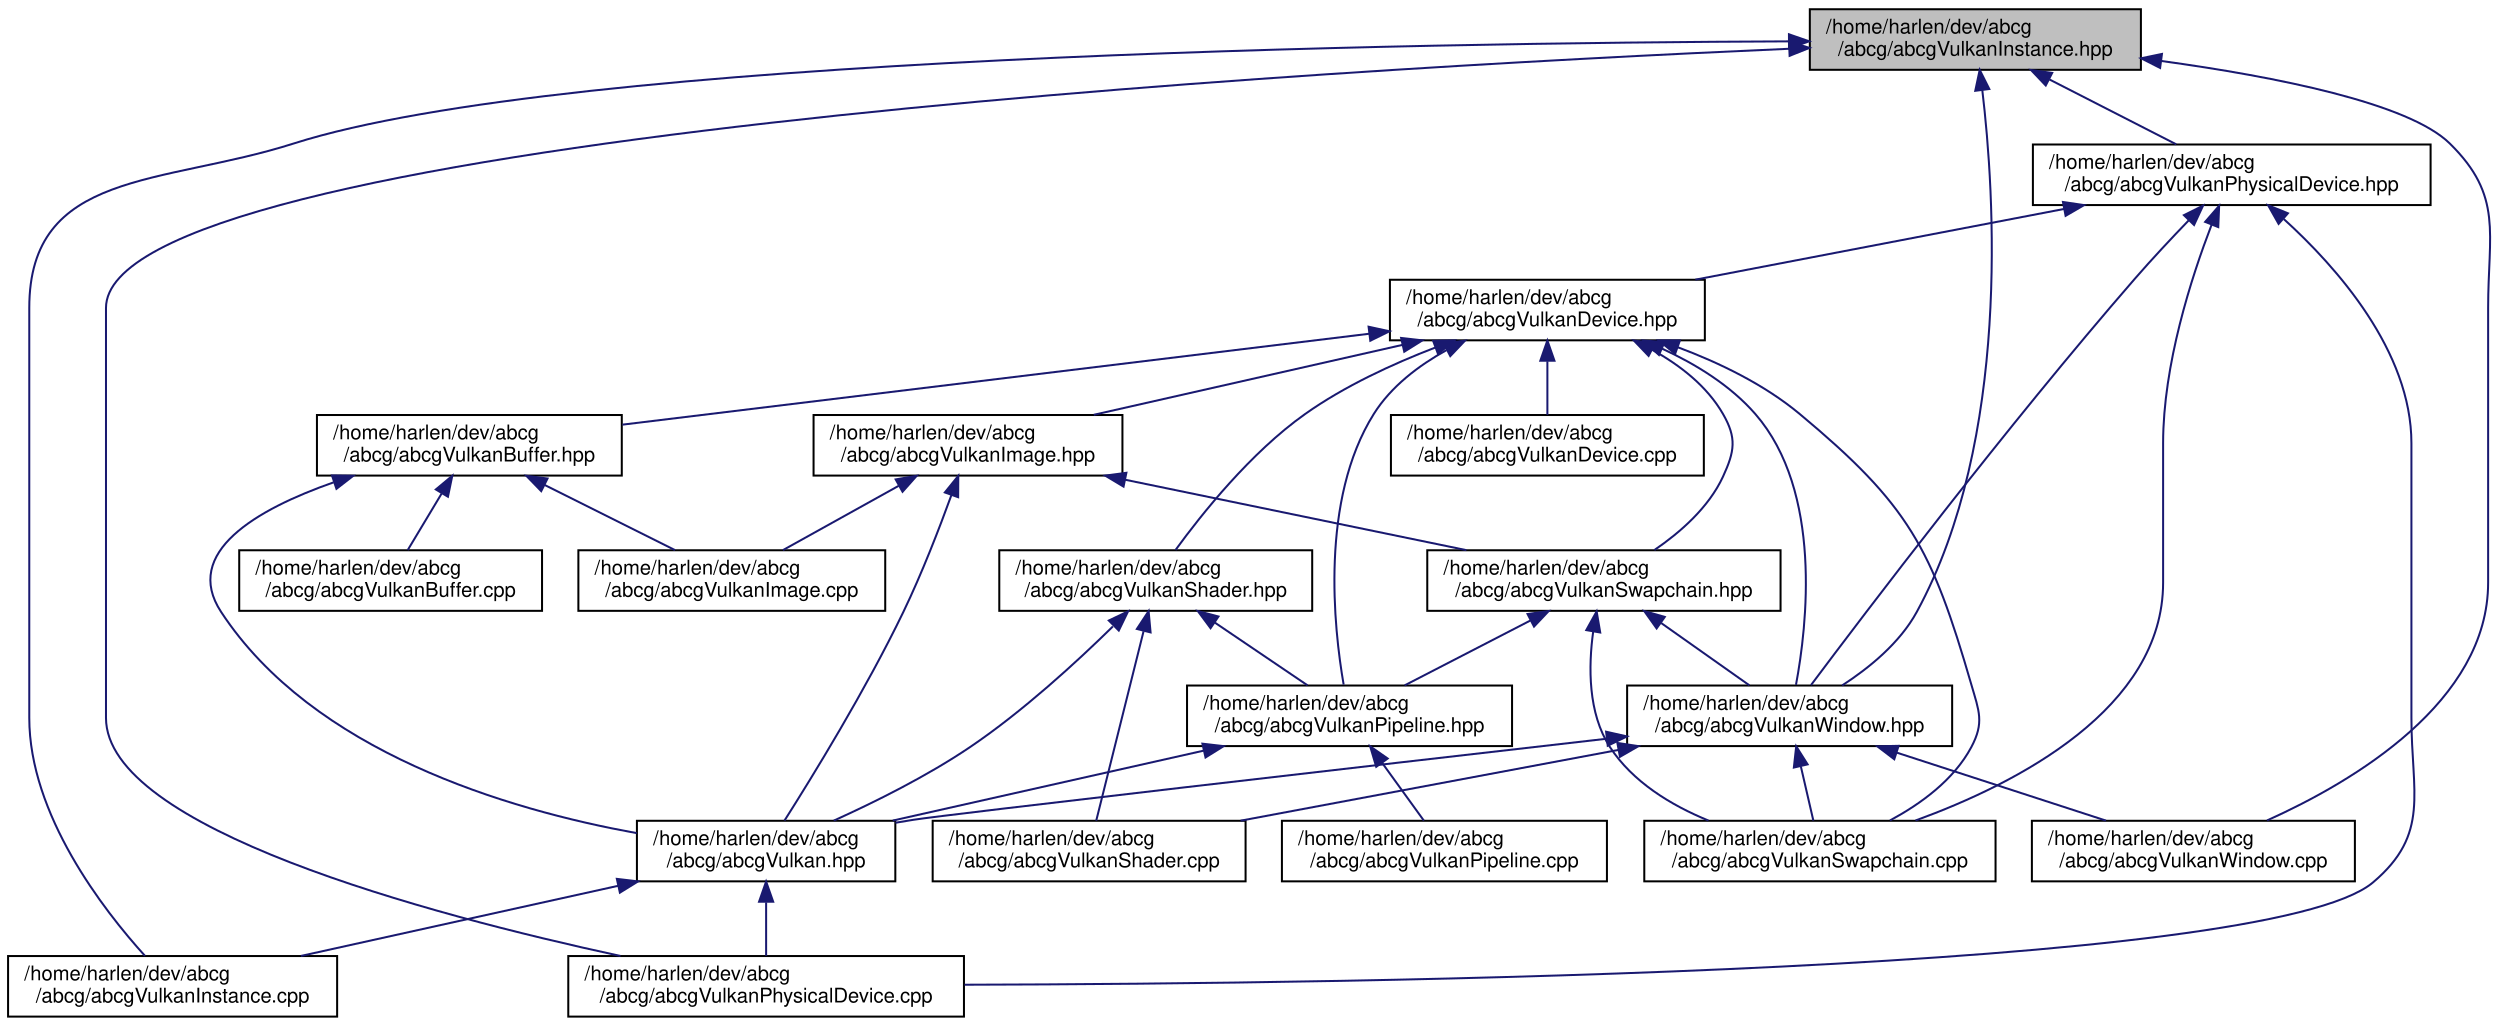
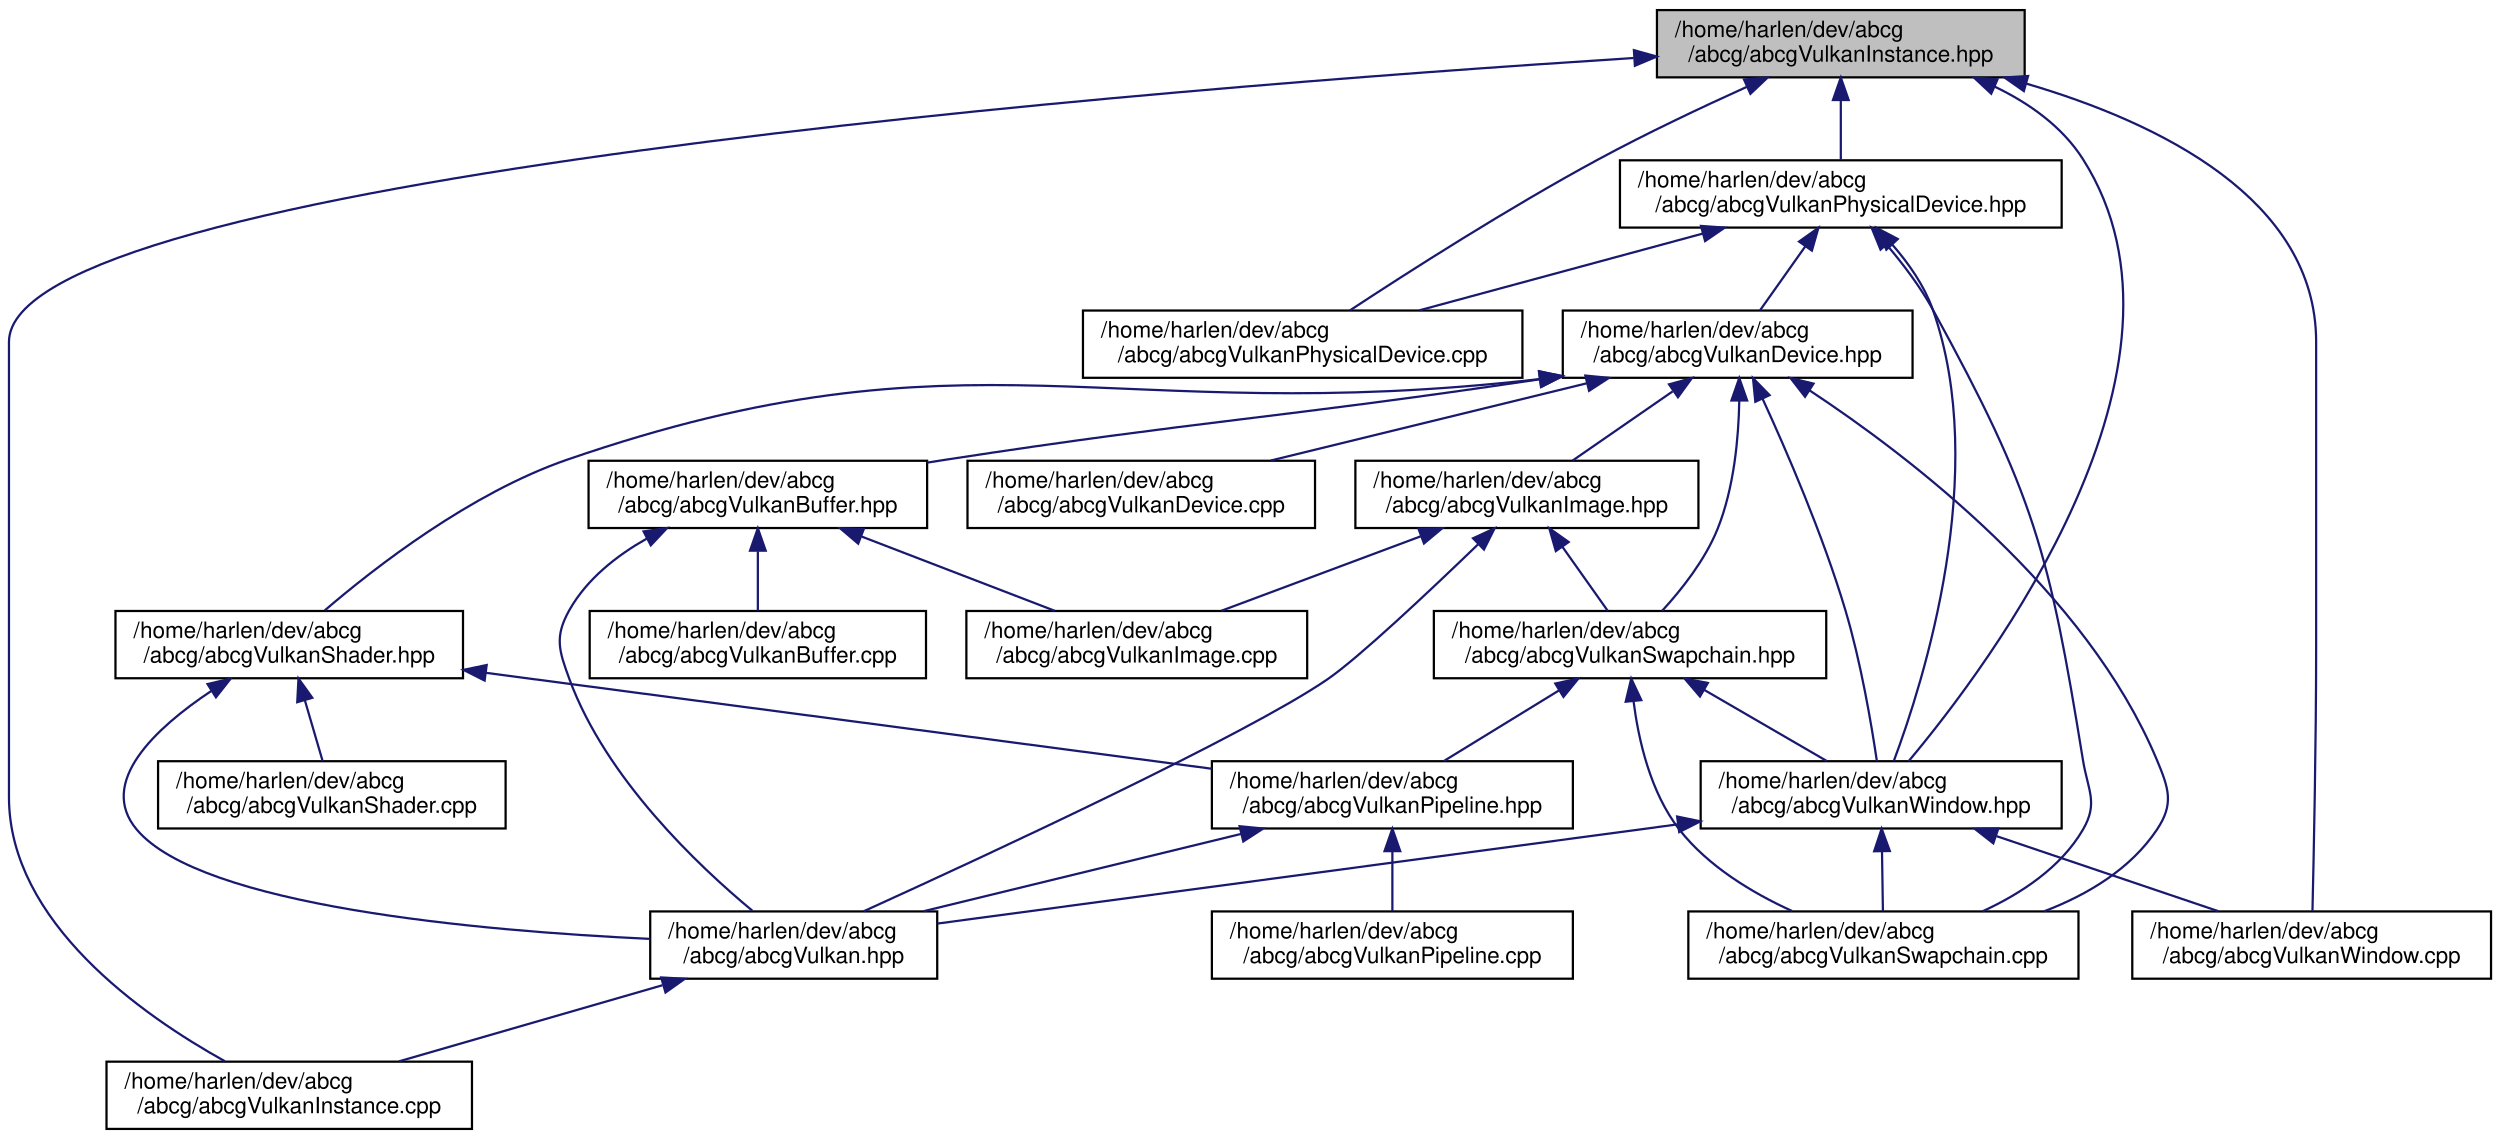
- <svg xmlns="http://www.w3.org/2000/svg" xmlns:xlink="http://www.w3.org/1999/xlink" width="1238pt" height="508pt" viewBox="0.00 0.00 1238.38 508.00">
+ <svg xmlns="http://www.w3.org/2000/svg" xmlns:xlink="http://www.w3.org/1999/xlink" width="1115pt" height="508pt" viewBox="0.00 0.00 1115.00 508.00">
  <g id="graph0" class="graph" transform="scale(1 1) rotate(0) translate(4 504)">
    <g id="node1" class="node">
      <g id="a_node1">
        <a xlink:title="Header file of abcg::VulkanInstance.">
-           <polygon fill="#bfbfbf" stroke="black" points="892.5,-469.5 892.5,-499.5 1056.5,-499.5 1056.5,-469.5 892.5,-469.5" />
-           <text text-anchor="start" x="900.5" y="-487.5" font-family="Helvetica,sans-Serif" font-size="10.00">/home/harlen/dev/abcg</text>
-           <text text-anchor="middle" x="974.5" y="-476.5" font-family="Helvetica,sans-Serif" font-size="10.00">/abcg/abcgVulkanInstance.hpp</text>
+           <polygon fill="#bfbfbf" stroke="black" points="735,-469.5 735,-499.5 899,-499.5 899,-469.5 735,-469.5" />
+           <text text-anchor="start" x="743" y="-487.5" font-family="Helvetica,sans-Serif" font-size="10.00">/home/harlen/dev/abcg</text>
+           <text text-anchor="middle" x="817" y="-476.5" font-family="Helvetica,sans-Serif" font-size="10.00">/abcg/abcgVulkanInstance.hpp</text>
        </a>
      </g>
    </g>
    <g id="node2" class="node">
      <g id="a_node2">
        <a xlink:href="abcgVulkanInstance_8cpp.html" target="_top" xlink:title="Definition of abcg::VulkanInstance.">
-           <polygon fill="none" stroke="black" points="0,-0.5 0,-30.5 163,-30.5 163,-0.5 0,-0.5" />
-           <text text-anchor="start" x="8" y="-18.5" font-family="Helvetica,sans-Serif" font-size="10.00">/home/harlen/dev/abcg</text>
-           <text text-anchor="middle" x="81.5" y="-7.5" font-family="Helvetica,sans-Serif" font-size="10.00">/abcg/abcgVulkanInstance.cpp</text>
+           <polygon fill="none" stroke="black" points="43.5,-0.5 43.5,-30.5 206.5,-30.5 206.5,-0.5 43.5,-0.5" />
+           <text text-anchor="start" x="51.5" y="-18.5" font-family="Helvetica,sans-Serif" font-size="10.00">/home/harlen/dev/abcg</text>
+           <text text-anchor="middle" x="125" y="-7.5" font-family="Helvetica,sans-Serif" font-size="10.00">/abcg/abcgVulkanInstance.cpp</text>
        </a>
      </g>
    </g>
    <g id="edge1" class="edge">
-       <path fill="none" stroke="midnightblue" d="M882.08,-483.59C694.85,-482.84 277.05,-476.2 141.5,-433 76.17,-412.18 10.5,-420.07 10.5,-351.5 10.5,-351.5 10.5,-351.5 10.5,-148.5 10.5,-100.62 47.18,-53.38 67.81,-30.59" />
-       <polygon fill="midnightblue" stroke="midnightblue" points="882.16,-487.09 892.17,-483.62 882.19,-480.09 882.16,-487.09" />
+       <path fill="none" stroke="midnightblue" d="M724.66,-478.13C510.87,-464.47 0,-424.21 0,-351.5 0,-351.5 0,-351.5 0,-148.5 0,-92.79 59.42,-51.16 96.32,-30.67" />
+       <polygon fill="midnightblue" stroke="midnightblue" points="724.72,-481.64 734.92,-478.78 725.16,-474.66 724.72,-481.64" />
    </g>
    <g id="node3" class="node">
      <g id="a_node3">
        <a xlink:href="abcgVulkanPhysicalDevice_8cpp.html" target="_top" xlink:title="Definition of abcg::VulkanPhysicalDevice.">
-           <polygon fill="none" stroke="black" points="277.5,-0.5 277.5,-30.5 473.5,-30.5 473.5,-0.5 277.5,-0.5" />
-           <text text-anchor="start" x="285.5" y="-18.5" font-family="Helvetica,sans-Serif" font-size="10.00">/home/harlen/dev/abcg</text>
-           <text text-anchor="middle" x="375.5" y="-7.5" font-family="Helvetica,sans-Serif" font-size="10.00">/abcg/abcgVulkanPhysicalDevice.cpp</text>
+           <polygon fill="none" stroke="black" points="479,-335.5 479,-365.5 675,-365.5 675,-335.5 479,-335.5" />
+           <text text-anchor="start" x="487" y="-353.5" font-family="Helvetica,sans-Serif" font-size="10.00">/home/harlen/dev/abcg</text>
+           <text text-anchor="middle" x="577" y="-342.5" font-family="Helvetica,sans-Serif" font-size="10.00">/abcg/abcgVulkanPhysicalDevice.cpp</text>
        </a>
      </g>
    </g>
    <g id="edge2" class="edge">
-       <path fill="none" stroke="midnightblue" d="M882.12,-479.92C647.75,-469.62 48.5,-435.11 48.5,-351.5 48.5,-351.5 48.5,-351.5 48.5,-148.5 48.5,-93.94 207.04,-51.36 303.33,-30.53" />
-       <polygon fill="midnightblue" stroke="midnightblue" points="882.18,-483.43 892.32,-480.37 882.49,-476.43 882.18,-483.43" />
+       <path fill="none" stroke="midnightblue" d="M775.11,-465.28C754.87,-456.13 730.38,-444.55 709,-433 668.72,-411.24 623.72,-382.44 598.04,-365.55" />
+       <polygon fill="midnightblue" stroke="midnightblue" points="773.83,-468.54 784.38,-469.43 776.69,-462.15 773.83,-468.54" />
    </g>
    <g id="node4" class="node">
      <g id="a_node4">
        <a xlink:href="abcgVulkanPhysicalDevice_8hpp.html" target="_top" xlink:title="Header file of abcg::VulkanPhysicalDevice.">
-           <polygon fill="none" stroke="black" points="1003,-402.5 1003,-432.5 1200,-432.5 1200,-402.5 1003,-402.5" />
-           <text text-anchor="start" x="1011" y="-420.5" font-family="Helvetica,sans-Serif" font-size="10.00">/home/harlen/dev/abcg</text>
-           <text text-anchor="middle" x="1101.5" y="-409.5" font-family="Helvetica,sans-Serif" font-size="10.00">/abcg/abcgVulkanPhysicalDevice.hpp</text>
+           <polygon fill="none" stroke="black" points="718.5,-402.5 718.5,-432.5 915.5,-432.5 915.5,-402.5 718.5,-402.5" />
+           <text text-anchor="start" x="726.5" y="-420.5" font-family="Helvetica,sans-Serif" font-size="10.00">/home/harlen/dev/abcg</text>
+           <text text-anchor="middle" x="817" y="-409.5" font-family="Helvetica,sans-Serif" font-size="10.00">/abcg/abcgVulkanPhysicalDevice.hpp</text>
        </a>
      </g>
    </g>
    <g id="edge3" class="edge">
-       <path fill="none" stroke="midnightblue" d="M1011.2,-464.71C1031.23,-454.46 1055.62,-441.98 1074,-432.58" />
-       <polygon fill="midnightblue" stroke="midnightblue" points="1009.36,-461.72 1002.06,-469.4 1012.55,-467.96 1009.36,-461.72" />
+       <path fill="none" stroke="midnightblue" d="M817,-459.11C817,-450.15 817,-440.32 817,-432.58" />
+       <polygon fill="midnightblue" stroke="midnightblue" points="813.5,-459.4 817,-469.4 820.5,-459.4 813.5,-459.4" />
    </g>
    <g id="node16" class="node">
      <g id="a_node16">
        <a xlink:href="abcgVulkanWindow_8hpp.html" target="_top" xlink:title="Header file of abcg::VulkanWindow.">
-           <polygon fill="none" stroke="black" points="802,-134.5 802,-164.5 963,-164.5 963,-134.5 802,-134.5" />
-           <text text-anchor="start" x="810" y="-152.5" font-family="Helvetica,sans-Serif" font-size="10.00">/home/harlen/dev/abcg</text>
-           <text text-anchor="middle" x="882.5" y="-141.5" font-family="Helvetica,sans-Serif" font-size="10.00">/abcg/abcgVulkanWindow.hpp</text>
-         </a>
-       </g>
-     </g>
-     <g id="edge37" class="edge">
-       <path fill="none" stroke="midnightblue" d="M977.94,-459.39C984.04,-408.23 992.07,-286.52 945.5,-201 937.12,-185.61 921.9,-173.21 908.52,-164.55" />
-       <polygon fill="midnightblue" stroke="midnightblue" points="974.45,-459.1 976.65,-469.47 981.4,-459.99 974.45,-459.1" />
-     </g>
-     <g id="node18" class="node">
-       <g id="a_node18">
+           <polygon fill="none" stroke="black" points="754.5,-134.5 754.5,-164.5 915.5,-164.5 915.5,-134.5 754.5,-134.5" />
+           <text text-anchor="start" x="762.5" y="-152.5" font-family="Helvetica,sans-Serif" font-size="10.00">/home/harlen/dev/abcg</text>
+           <text text-anchor="middle" x="835" y="-141.5" font-family="Helvetica,sans-Serif" font-size="10.00">/abcg/abcgVulkanWindow.hpp</text>
+         </a>
+       </g>
+     </g>
+     <g id="edge34" class="edge">
+       <path fill="none" stroke="midnightblue" d="M885.57,-465.39C901.12,-457.94 915.76,-447.52 925,-433 983.58,-340.93 883.42,-207.62 847.25,-164.51" />
+       <polygon fill="midnightblue" stroke="midnightblue" points="884.09,-462.21 876.34,-469.44 886.9,-468.62 884.09,-462.21" />
+     </g>
+     <g id="node17" class="node">
+       <g id="a_node17">
        <a xlink:href="abcgVulkanWindow_8cpp.html" target="_top" xlink:title="Definition of abcg::VulkanWindow members.">
-           <polygon fill="none" stroke="black" points="1002.5,-67.5 1002.5,-97.5 1162.5,-97.5 1162.5,-67.5 1002.5,-67.5" />
-           <text text-anchor="start" x="1010.5" y="-85.5" font-family="Helvetica,sans-Serif" font-size="10.00">/home/harlen/dev/abcg</text>
-           <text text-anchor="middle" x="1082.5" y="-74.5" font-family="Helvetica,sans-Serif" font-size="10.00">/abcg/abcgVulkanWindow.cpp</text>
-         </a>
-       </g>
-     </g>
-     <g id="edge36" class="edge">
-       <path fill="none" stroke="midnightblue" d="M1066.68,-473.86C1123.45,-466.05 1189.14,-453.01 1209.5,-433 1236.03,-406.93 1228.5,-388.69 1228.5,-351.5 1228.5,-351.5 1228.5,-351.5 1228.5,-215.5 1228.5,-156.56 1162.21,-117.11 1118.97,-97.66" />
-       <polygon fill="midnightblue" stroke="midnightblue" points="1066.01,-470.42 1056.56,-475.21 1066.93,-477.36 1066.01,-470.42" />
+           <polygon fill="none" stroke="black" points="947,-67.5 947,-97.5 1107,-97.5 1107,-67.5 947,-67.5" />
+           <text text-anchor="start" x="955" y="-85.5" font-family="Helvetica,sans-Serif" font-size="10.00">/home/harlen/dev/abcg</text>
+           <text text-anchor="middle" x="1027" y="-74.5" font-family="Helvetica,sans-Serif" font-size="10.00">/abcg/abcgVulkanWindow.cpp</text>
+         </a>
+       </g>
    </g>
    <g id="edge33" class="edge">
-       <path fill="none" stroke="midnightblue" d="M1127.27,-395.58C1153.56,-371.73 1190.5,-330.09 1190.5,-284.5 1190.5,-284.5 1190.5,-284.5 1190.5,-148.5 1190.5,-111.31 1199.89,-91.03 1171.5,-67 1119.39,-22.88 675.01,-16.77 473.79,-16.29" />
-       <polygon fill="midnightblue" stroke="midnightblue" points="1124.71,-393.17 1119.51,-402.4 1129.33,-398.43 1124.71,-393.17" />
+       <path fill="none" stroke="midnightblue" d="M899.78,-466.69C959.26,-449.22 1029,-415.16 1029,-351.5 1029,-351.5 1029,-351.5 1029,-215.5 1029,-172.64 1027.93,-121.96 1027.36,-97.76" />
+       <polygon fill="midnightblue" stroke="midnightblue" points="898.64,-463.38 889.96,-469.45 900.53,-470.11 898.64,-463.38" />
+     </g>
+     <g id="edge30" class="edge">
+       <path fill="none" stroke="midnightblue" d="M755.52,-399.85C716.39,-389.25 666.27,-375.68 629.1,-365.61" />
+       <polygon fill="midnightblue" stroke="midnightblue" points="754.65,-403.24 765.22,-402.48 756.48,-396.48 754.65,-403.24" />
    </g>
    <g id="node5" class="node">
      <g id="a_node5">
        <a xlink:href="abcgVulkanDevice_8hpp.html" target="_top" xlink:title="Header file of abcg::VulkanDevice.">
-           <polygon fill="none" stroke="black" points="684.5,-335.5 684.5,-365.5 840.5,-365.5 840.5,-335.5 684.5,-335.5" />
-           <text text-anchor="start" x="692.5" y="-353.5" font-family="Helvetica,sans-Serif" font-size="10.00">/home/harlen/dev/abcg</text>
-           <text text-anchor="middle" x="762.5" y="-342.5" font-family="Helvetica,sans-Serif" font-size="10.00">/abcg/abcgVulkanDevice.hpp</text>
+           <polygon fill="none" stroke="black" points="693,-335.5 693,-365.5 849,-365.5 849,-335.5 693,-335.5" />
+           <text text-anchor="start" x="701" y="-353.5" font-family="Helvetica,sans-Serif" font-size="10.00">/home/harlen/dev/abcg</text>
+           <text text-anchor="middle" x="771" y="-342.5" font-family="Helvetica,sans-Serif" font-size="10.00">/abcg/abcgVulkanDevice.hpp</text>
        </a>
      </g>
    </g>
    <g id="edge4" class="edge">
-       <path fill="none" stroke="midnightblue" d="M1018.48,-400.58C962.59,-389.86 889.55,-375.86 835.8,-365.55" />
-       <polygon fill="midnightblue" stroke="midnightblue" points="1017.88,-404.03 1028.36,-402.48 1019.2,-397.16 1017.88,-404.03" />
+       <path fill="none" stroke="midnightblue" d="M801.19,-394.16C794.48,-384.68 786.87,-373.92 780.96,-365.58" />
+       <polygon fill="midnightblue" stroke="midnightblue" points="798.38,-396.26 807.02,-402.4 804.1,-392.21 798.38,-396.26" />
    </g>
    <g id="node15" class="node">
      <g id="a_node15">
        <a xlink:href="abcgVulkanSwapchain_8cpp.html" target="_top" xlink:title="Definition of abcg::VulkanSwapchain.">
-           <polygon fill="none" stroke="black" points="810.5,-67.5 810.5,-97.5 984.5,-97.5 984.5,-67.5 810.5,-67.5" />
-           <text text-anchor="start" x="818.5" y="-85.5" font-family="Helvetica,sans-Serif" font-size="10.00">/home/harlen/dev/abcg</text>
-           <text text-anchor="middle" x="897.5" y="-74.5" font-family="Helvetica,sans-Serif" font-size="10.00">/abcg/abcgVulkanSwapchain.cpp</text>
-         </a>
-       </g>
-     </g>
-     <g id="edge34" class="edge">
-       <path fill="none" stroke="midnightblue" d="M1091.52,-392.74C1081.49,-366.67 1067.5,-323.36 1067.5,-284.5 1067.5,-284.5 1067.5,-284.5 1067.5,-215.5 1067.5,-153.1 995.16,-115.94 944.85,-97.64" />
-       <polygon fill="midnightblue" stroke="midnightblue" points="1088.32,-394.16 1095.26,-402.16 1094.82,-391.58 1088.32,-394.16" />
-     </g>
-     <g id="edge35" class="edge">
-       <path fill="none" stroke="midnightblue" d="M1080.21,-394.95C1071.72,-386.14 1061.97,-375.75 1053.5,-366 989.75,-292.64 919.3,-199.73 893.08,-164.72" />
-       <polygon fill="midnightblue" stroke="midnightblue" points="1077.81,-397.5 1087.29,-402.23 1082.83,-392.62 1077.81,-397.5" />
+           <polygon fill="none" stroke="black" points="749,-67.5 749,-97.5 923,-97.5 923,-67.5 749,-67.5" />
+           <text text-anchor="start" x="757" y="-85.5" font-family="Helvetica,sans-Serif" font-size="10.00">/home/harlen/dev/abcg</text>
+           <text text-anchor="middle" x="836" y="-74.5" font-family="Helvetica,sans-Serif" font-size="10.00">/abcg/abcgVulkanSwapchain.cpp</text>
+         </a>
+       </g>
+     </g>
+     <g id="edge31" class="edge">
+       <path fill="none" stroke="midnightblue" d="M837.42,-394.89C844.67,-386.38 852.4,-376.2 858,-366 903.3,-283.45 909.92,-257.95 925,-165 927.21,-151.4 931.93,-145.91 925,-134 915.17,-117.11 897.35,-105.41 880.23,-97.56" />
+       <polygon fill="midnightblue" stroke="midnightblue" points="834.71,-392.68 830.71,-402.49 839.95,-397.31 834.71,-392.68" />
+     </g>
+     <g id="edge32" class="edge">
+       <path fill="none" stroke="midnightblue" d="M839.91,-394.96C847.14,-386.68 854.22,-376.65 858,-366 883.67,-293.66 853.82,-199.77 840.64,-164.61" />
+       <polygon fill="midnightblue" stroke="midnightblue" points="837.3,-392.62 833.03,-402.32 842.41,-397.4 837.3,-392.62" />
    </g>
    <g id="node6" class="node">
      <g id="a_node6">
        <a xlink:href="abcgVulkanBuffer_8hpp.html" target="_top" xlink:title="Header file of abcg::VulkanBuffer.">
-           <polygon fill="none" stroke="black" points="153,-268.5 153,-298.5 304,-298.5 304,-268.5 153,-268.5" />
-           <text text-anchor="start" x="161" y="-286.5" font-family="Helvetica,sans-Serif" font-size="10.00">/home/harlen/dev/abcg</text>
-           <text text-anchor="middle" x="228.5" y="-275.5" font-family="Helvetica,sans-Serif" font-size="10.00">/abcg/abcgVulkanBuffer.hpp</text>
+           <polygon fill="none" stroke="black" points="258.5,-268.5 258.5,-298.5 409.5,-298.5 409.5,-268.5 258.5,-268.5" />
+           <text text-anchor="start" x="266.5" y="-286.5" font-family="Helvetica,sans-Serif" font-size="10.00">/home/harlen/dev/abcg</text>
+           <text text-anchor="middle" x="334" y="-275.5" font-family="Helvetica,sans-Serif" font-size="10.00">/abcg/abcgVulkanBuffer.hpp</text>
        </a>
      </g>
    </g>
    <g id="edge5" class="edge">
-       <path fill="none" stroke="midnightblue" d="M674.19,-338.75C570.97,-326.19 401.87,-305.6 304.34,-293.73" />
-       <polygon fill="midnightblue" stroke="midnightblue" points="673.93,-342.24 684.28,-339.98 674.78,-335.3 673.93,-342.24" />
+       <path fill="none" stroke="midnightblue" d="M682.58,-334.82C564.32,-317.18 532.69,-316.65 418,-299 415.22,-298.57 412.39,-298.13 409.53,-297.67" />
+       <polygon fill="midnightblue" stroke="midnightblue" points="682.35,-338.32 692.76,-336.34 683.39,-331.4 682.35,-338.32" />
    </g>
    <g id="node10" class="node">
      <g id="a_node10">
        <a xlink:href="abcgVulkanDevice_8cpp.html" target="_top" xlink:title="Definition of abcg::VulkanDevice.">
-           <polygon fill="none" stroke="black" points="685,-268.5 685,-298.5 840,-298.5 840,-268.5 685,-268.5" />
-           <text text-anchor="start" x="693" y="-286.5" font-family="Helvetica,sans-Serif" font-size="10.00">/home/harlen/dev/abcg</text>
-           <text text-anchor="middle" x="762.5" y="-275.5" font-family="Helvetica,sans-Serif" font-size="10.00">/abcg/abcgVulkanDevice.cpp</text>
-         </a>
-       </g>
-     </g>
-     <g id="edge11" class="edge">
-       <path fill="none" stroke="midnightblue" d="M762.5,-325.11C762.5,-316.15 762.5,-306.32 762.5,-298.58" />
-       <polygon fill="midnightblue" stroke="midnightblue" points="759,-325.4 762.5,-335.4 766,-325.4 759,-325.4" />
+           <polygon fill="none" stroke="black" points="427.5,-268.5 427.5,-298.5 582.5,-298.5 582.5,-268.5 427.5,-268.5" />
+           <text text-anchor="start" x="435.5" y="-286.5" font-family="Helvetica,sans-Serif" font-size="10.00">/home/harlen/dev/abcg</text>
+           <text text-anchor="middle" x="505" y="-275.5" font-family="Helvetica,sans-Serif" font-size="10.00">/abcg/abcgVulkanDevice.cpp</text>
+         </a>
+       </g>
+     </g>
+     <g id="edge10" class="edge">
+       <path fill="none" stroke="midnightblue" d="M703.69,-333.05C660.2,-322.43 604.2,-308.74 562.75,-298.61" />
+       <polygon fill="midnightblue" stroke="midnightblue" points="703.06,-336.5 713.61,-335.48 704.73,-329.7 703.06,-336.5" />
    </g>
    <g id="node11" class="node">
      <g id="a_node11">
        <a xlink:href="abcgVulkanImage_8hpp.html" target="_top" xlink:title="Header file of abcg::VulkanImage.">
-           <polygon fill="none" stroke="black" points="399,-268.5 399,-298.5 552,-298.5 552,-268.5 399,-268.5" />
-           <text text-anchor="start" x="407" y="-286.5" font-family="Helvetica,sans-Serif" font-size="10.00">/home/harlen/dev/abcg</text>
-           <text text-anchor="middle" x="475.5" y="-275.5" font-family="Helvetica,sans-Serif" font-size="10.00">/abcg/abcgVulkanImage.hpp</text>
-         </a>
-       </g>
-     </g>
-     <g id="edge12" class="edge">
-       <path fill="none" stroke="midnightblue" d="M690.76,-333.25C643.72,-322.6 582.82,-308.81 537.81,-298.61" />
-       <polygon fill="midnightblue" stroke="midnightblue" points="690.05,-336.68 700.58,-335.48 691.6,-329.85 690.05,-336.68" />
+           <polygon fill="none" stroke="black" points="600.5,-268.5 600.5,-298.5 753.5,-298.5 753.5,-268.5 600.5,-268.5" />
+           <text text-anchor="start" x="608.5" y="-286.5" font-family="Helvetica,sans-Serif" font-size="10.00">/home/harlen/dev/abcg</text>
+           <text text-anchor="middle" x="677" y="-275.5" font-family="Helvetica,sans-Serif" font-size="10.00">/abcg/abcgVulkanImage.hpp</text>
+         </a>
+       </g>
+     </g>
+     <g id="edge11" class="edge">
+       <path fill="none" stroke="midnightblue" d="M742.01,-329.45C727.55,-319.45 710.41,-307.6 697.36,-298.58" />
+       <polygon fill="midnightblue" stroke="midnightblue" points="740.39,-332.59 750.6,-335.4 744.37,-326.83 740.39,-332.59" />
    </g>
    <g id="node12" class="node">
      <g id="a_node12">
        <a xlink:href="abcgVulkanSwapchain_8hpp.html" target="_top" xlink:title="Header file of abcg::VulkanSwapchain.">
-           <polygon fill="none" stroke="black" points="703,-201.5 703,-231.5 878,-231.5 878,-201.5 703,-201.5" />
-           <text text-anchor="start" x="711" y="-219.5" font-family="Helvetica,sans-Serif" font-size="10.00">/home/harlen/dev/abcg</text>
-           <text text-anchor="middle" x="790.5" y="-208.5" font-family="Helvetica,sans-Serif" font-size="10.00">/abcg/abcgVulkanSwapchain.hpp</text>
-         </a>
-       </g>
-     </g>
-     <g id="edge31" class="edge">
-       <path fill="none" stroke="midnightblue" d="M814.43,-330.78C828.27,-323.15 841.57,-312.78 849.5,-299 856.37,-287.06 855.26,-280.52 849.5,-268 842.45,-252.69 828.22,-240.29 815.5,-231.61" />
-       <polygon fill="midnightblue" stroke="midnightblue" points="812.64,-327.77 805.31,-335.42 815.81,-334.01 812.64,-327.77" />
+           <polygon fill="none" stroke="black" points="635.5,-201.5 635.5,-231.5 810.5,-231.5 810.5,-201.5 635.5,-201.5" />
+           <text text-anchor="start" x="643.5" y="-219.5" font-family="Helvetica,sans-Serif" font-size="10.00">/home/harlen/dev/abcg</text>
+           <text text-anchor="middle" x="723" y="-208.5" font-family="Helvetica,sans-Serif" font-size="10.00">/abcg/abcgVulkanSwapchain.hpp</text>
+         </a>
+       </g>
+     </g>
+     <g id="edge28" class="edge">
+       <path fill="none" stroke="midnightblue" d="M771.72,-325.35C771.42,-308.68 769.39,-286.3 762,-268 756.44,-254.24 746.02,-241.04 737.34,-231.6" />
+       <polygon fill="midnightblue" stroke="midnightblue" points="768.22,-325.39 771.71,-335.39 775.22,-325.39 768.22,-325.39" />
+     </g>
+     <g id="edge27" class="edge">
+       <path fill="none" stroke="midnightblue" d="M802.98,-329.94C847.57,-300.55 926.49,-240.34 958,-165 963.32,-152.29 965.66,-145.45 958,-134 946.28,-116.47 927.23,-105.01 907.63,-97.53" />
+       <polygon fill="midnightblue" stroke="midnightblue" points="801.04,-327.03 794.55,-335.4 804.84,-332.9 801.04,-327.03" />
+     </g>
+     <g id="edge29" class="edge">
+       <path fill="none" stroke="midnightblue" d="M782.07,-326.24C792.82,-302.88 808.94,-265.62 819,-232 825.95,-208.79 830.67,-180.95 833.09,-164.54" />
+       <polygon fill="midnightblue" stroke="midnightblue" points="778.88,-324.81 777.83,-335.35 785.23,-327.77 778.88,-324.81" />
+     </g>
+     <g id="node18" class="node">
+       <g id="a_node18">
+         <a xlink:href="abcgVulkanShader_8hpp.html" target="_top" xlink:title="Declaration of helper functions for creating Vulkan shaders.">
+           <polygon fill="none" stroke="black" points="47.5,-201.5 47.5,-231.5 202.5,-231.5 202.5,-201.5 47.5,-201.5" />
+           <text text-anchor="start" x="55.5" y="-219.5" font-family="Helvetica,sans-Serif" font-size="10.00">/home/harlen/dev/abcg</text>
+           <text text-anchor="middle" x="125" y="-208.5" font-family="Helvetica,sans-Serif" font-size="10.00">/abcg/abcgVulkanShader.hpp</text>
+         </a>
+       </g>
+     </g>
+     <g id="edge23" class="edge">
+       <path fill="none" stroke="midnightblue" d="M682.59,-334.93C489.44,-312.75 429.27,-361.15 249,-299 205.89,-284.14 163.12,-250.87 140.82,-231.75" />
+       <polygon fill="midnightblue" stroke="midnightblue" points="682.44,-338.44 692.79,-336.15 683.28,-331.49 682.44,-338.44" />
+     </g>
+     <g id="node7" class="node">
+       <g id="a_node7">
+         <a xlink:href="abcgVulkan_8hpp.html" target="_top" xlink:title="Header file for Vulkan-related functions and classes.">
+           <polygon fill="none" stroke="black" points="286,-67.5 286,-97.5 414,-97.5 414,-67.5 286,-67.5" />
+           <text text-anchor="start" x="294" y="-85.5" font-family="Helvetica,sans-Serif" font-size="10.00">/home/harlen/dev/abcg</text>
+           <text text-anchor="middle" x="350" y="-74.5" font-family="Helvetica,sans-Serif" font-size="10.00">/abcg/abcgVulkan.hpp</text>
+         </a>
+       </g>
+     </g>
+     <g id="edge6" class="edge">
+       <path fill="none" stroke="midnightblue" d="M284.54,-263.83C270.92,-256.14 257.77,-245.73 250,-232 243.22,-220.01 245.24,-213.93 250,-201 266.28,-156.75 307.44,-117.81 331.58,-97.79" />
+       <polygon fill="midnightblue" stroke="midnightblue" points="283.03,-266.98 293.51,-268.5 286.26,-260.78 283.03,-266.98" />
+     </g>
+     <g id="node8" class="node">
+       <g id="a_node8">
+         <a xlink:href="abcgVulkanBuffer_8cpp.html" target="_top" xlink:title="Definition of abcg::VulkanBuffer.">
+           <polygon fill="none" stroke="black" points="259,-201.5 259,-231.5 409,-231.5 409,-201.5 259,-201.5" />
+           <text text-anchor="start" x="267" y="-219.5" font-family="Helvetica,sans-Serif" font-size="10.00">/home/harlen/dev/abcg</text>
+           <text text-anchor="middle" x="334" y="-208.5" font-family="Helvetica,sans-Serif" font-size="10.00">/abcg/abcgVulkanBuffer.cpp</text>
+         </a>
+       </g>
+     </g>
+     <g id="edge8" class="edge">
+       <path fill="none" stroke="midnightblue" d="M334,-258.11C334,-249.15 334,-239.32 334,-231.58" />
+       <polygon fill="midnightblue" stroke="midnightblue" points="330.5,-258.4 334,-268.4 337.5,-258.4 330.5,-258.4" />
+     </g>
+     <g id="node9" class="node">
+       <g id="a_node9">
+         <a xlink:href="abcgVulkanImage_8cpp.html" target="_top" xlink:title="Definition of abcg::VulkanImage.">
+           <polygon fill="none" stroke="black" points="427,-201.5 427,-231.5 579,-231.5 579,-201.5 427,-201.5" />
+           <text text-anchor="start" x="435" y="-219.5" font-family="Helvetica,sans-Serif" font-size="10.00">/home/harlen/dev/abcg</text>
+           <text text-anchor="middle" x="503" y="-208.5" font-family="Helvetica,sans-Serif" font-size="10.00">/abcg/abcgVulkanImage.cpp</text>
+         </a>
+       </g>
+     </g>
+     <g id="edge9" class="edge">
+       <path fill="none" stroke="midnightblue" d="M380.33,-264.68C407.43,-254.26 441.17,-241.28 466.4,-231.58" />
+       <polygon fill="midnightblue" stroke="midnightblue" points="378.75,-261.54 370.67,-268.4 381.26,-268.07 378.75,-261.54" />
+     </g>
+     <g id="edge7" class="edge">
+       <path fill="none" stroke="midnightblue" d="M291.43,-64.58C254.89,-54.02 208.4,-40.59 173.85,-30.61" />
+       <polygon fill="midnightblue" stroke="midnightblue" points="290.88,-68.06 301.46,-67.48 292.82,-61.34 290.88,-68.06" />
+     </g>
+     <g id="edge12" class="edge">
+       <path fill="none" stroke="midnightblue" d="M655.16,-261.17C633.61,-240.38 601.94,-210.54 588,-201 551.68,-176.15 437.07,-122.97 381.21,-97.57" />
+       <polygon fill="midnightblue" stroke="midnightblue" points="652.97,-263.93 662.59,-268.37 657.84,-258.9 652.97,-263.93" />
+     </g>
+     <g id="edge13" class="edge">
+       <path fill="none" stroke="midnightblue" d="M629.67,-264.82C601.7,-254.37 566.77,-241.32 540.68,-231.58" />
+       <polygon fill="midnightblue" stroke="midnightblue" points="628.65,-268.18 639.24,-268.4 631.1,-261.62 628.65,-268.18" />
+     </g>
+     <g id="edge14" class="edge">
+       <path fill="none" stroke="midnightblue" d="M692.81,-260.16C699.52,-250.68 707.13,-239.92 713.04,-231.58" />
+       <polygon fill="midnightblue" stroke="midnightblue" points="689.9,-258.21 686.98,-268.4 695.62,-262.26 689.9,-258.21" />
    </g>
    <g id="node13" class="node">
      <g id="a_node13">
        <a xlink:href="abcgVulkanPipeline_8hpp.html" target="_top" xlink:title="Header file of abcg::VulkanPipeline.">
-           <polygon fill="none" stroke="black" points="584,-134.5 584,-164.5 745,-164.5 745,-134.5 584,-134.5" />
-           <text text-anchor="start" x="592" y="-152.5" font-family="Helvetica,sans-Serif" font-size="10.00">/home/harlen/dev/abcg</text>
-           <text text-anchor="middle" x="664.5" y="-141.5" font-family="Helvetica,sans-Serif" font-size="10.00">/abcg/abcgVulkanPipeline.hpp</text>
-         </a>
-       </g>
-     </g>
-     <g id="edge25" class="edge">
-       <path fill="none" stroke="midnightblue" d="M712.57,-330.67C698.66,-322.97 685.03,-312.6 676.5,-299 649.84,-256.49 656.69,-193.13 661.58,-164.93" />
-       <polygon fill="midnightblue" stroke="midnightblue" points="711.21,-333.9 721.71,-335.35 714.4,-327.67 711.21,-333.9" />
-     </g>
-     <g id="edge30" class="edge">
-       <path fill="none" stroke="midnightblue" d="M827,-332.11C847.83,-324.33 870.04,-313.55 887.5,-299 941.68,-253.85 952.83,-232.73 972.5,-165 976.34,-151.77 978.97,-146.16 972.5,-134 963.87,-117.79 947.46,-105.85 932.19,-97.66" />
-       <polygon fill="midnightblue" stroke="midnightblue" points="825.79,-328.82 817.54,-335.47 828.14,-335.42 825.79,-328.82" />
-     </g>
-     <g id="edge32" class="edge">
-       <path fill="none" stroke="midnightblue" d="M819.23,-331.41C836.03,-323.7 853.2,-313.13 865.5,-299 898.89,-260.63 891.12,-193.97 885.64,-164.83" />
-       <polygon fill="midnightblue" stroke="midnightblue" points="817.77,-328.23 809.97,-335.41 820.54,-334.66 817.77,-328.23" />
-     </g>
-     <g id="node19" class="node">
-       <g id="a_node19">
-         <a xlink:href="abcgVulkanShader_8hpp.html" target="_top" xlink:title="Declaration of helper functions for creating Vulkan shaders.">
-           <polygon fill="none" stroke="black" points="491,-201.5 491,-231.5 646,-231.5 646,-201.5 491,-201.5" />
-           <text text-anchor="start" x="499" y="-219.5" font-family="Helvetica,sans-Serif" font-size="10.00">/home/harlen/dev/abcg</text>
-           <text text-anchor="middle" x="568.5" y="-208.5" font-family="Helvetica,sans-Serif" font-size="10.00">/abcg/abcgVulkanShader.hpp</text>
-         </a>
-       </g>
-     </g>
-     <g id="edge26" class="edge">
-       <path fill="none" stroke="midnightblue" d="M706.94,-331.91C685.7,-323.75 661.94,-312.76 642.5,-299 615.51,-279.9 591.21,-249.39 578.28,-231.62" />
-       <polygon fill="midnightblue" stroke="midnightblue" points="705.9,-335.26 716.5,-335.47 708.34,-328.7 705.9,-335.26" />
-     </g>
-     <g id="node7" class="node">
-       <g id="a_node7">
-         <a xlink:href="abcgVulkan_8hpp.html" target="_top" xlink:title="Header file for Vulkan-related functions and classes.">
-           <polygon fill="none" stroke="black" points="311.5,-67.5 311.5,-97.5 439.5,-97.5 439.5,-67.5 311.5,-67.5" />
-           <text text-anchor="start" x="319.5" y="-85.5" font-family="Helvetica,sans-Serif" font-size="10.00">/home/harlen/dev/abcg</text>
-           <text text-anchor="middle" x="375.5" y="-74.5" font-family="Helvetica,sans-Serif" font-size="10.00">/abcg/abcgVulkan.hpp</text>
-         </a>
-       </g>
-     </g>
-     <g id="edge6" class="edge">
-       <path fill="none" stroke="midnightblue" d="M161.31,-265.17C123.03,-251.74 86.21,-230.43 105.5,-201 150.9,-131.73 246.96,-103.08 311.39,-91.38" />
-       <polygon fill="midnightblue" stroke="midnightblue" points="160.44,-268.57 171.03,-268.42 162.66,-261.93 160.44,-268.57" />
-     </g>
-     <g id="node8" class="node">
-       <g id="a_node8">
-         <a xlink:href="abcgVulkanBuffer_8cpp.html" target="_top" xlink:title="Definition of abcg::VulkanBuffer.">
-           <polygon fill="none" stroke="black" points="114.5,-201.5 114.5,-231.5 264.5,-231.5 264.5,-201.5 114.5,-201.5" />
-           <text text-anchor="start" x="122.5" y="-219.5" font-family="Helvetica,sans-Serif" font-size="10.00">/home/harlen/dev/abcg</text>
-           <text text-anchor="middle" x="189.5" y="-208.5" font-family="Helvetica,sans-Serif" font-size="10.00">/abcg/abcgVulkanBuffer.cpp</text>
-         </a>
-       </g>
-     </g>
-     <g id="edge9" class="edge">
-       <path fill="none" stroke="midnightblue" d="M214.75,-259.58C209.14,-250.24 202.85,-239.75 197.95,-231.58" />
-       <polygon fill="midnightblue" stroke="midnightblue" points="211.89,-261.62 220.04,-268.4 217.89,-258.02 211.89,-261.62" />
-     </g>
-     <g id="node9" class="node">
-       <g id="a_node9">
-         <a xlink:href="abcgVulkanImage_8cpp.html" target="_top" xlink:title="Definition of abcg::VulkanImage.">
-           <polygon fill="none" stroke="black" points="282.5,-201.5 282.5,-231.5 434.5,-231.5 434.5,-201.5 282.5,-201.5" />
-           <text text-anchor="start" x="290.5" y="-219.5" font-family="Helvetica,sans-Serif" font-size="10.00">/home/harlen/dev/abcg</text>
-           <text text-anchor="middle" x="358.5" y="-208.5" font-family="Helvetica,sans-Serif" font-size="10.00">/abcg/abcgVulkanImage.cpp</text>
-         </a>
-       </g>
-     </g>
-     <g id="edge10" class="edge">
-       <path fill="none" stroke="midnightblue" d="M265.79,-263.85C286.35,-253.58 311.45,-241.03 330.35,-231.58" />
-       <polygon fill="midnightblue" stroke="midnightblue" points="264.09,-260.79 256.71,-268.4 267.22,-267.05 264.09,-260.79" />
-     </g>
-     <g id="edge7" class="edge">
-       <path fill="none" stroke="midnightblue" d="M302.3,-65.32C253.98,-54.63 191.3,-40.77 145.07,-30.55" />
-       <polygon fill="midnightblue" stroke="midnightblue" points="301.55,-68.73 312.07,-67.48 303.06,-61.9 301.55,-68.73" />
-     </g>
-     <g id="edge8" class="edge">
-       <path fill="none" stroke="midnightblue" d="M375.5,-57.11C375.5,-48.15 375.5,-38.32 375.5,-30.58" />
-       <polygon fill="midnightblue" stroke="midnightblue" points="372,-57.4 375.5,-67.4 379,-57.4 372,-57.4" />
-     </g>
-     <g id="edge13" class="edge">
-       <path fill="none" stroke="midnightblue" d="M467.33,-258.96C461.34,-242.46 452.69,-220.05 443.5,-201 424.87,-162.36 398.36,-119.27 384.59,-97.59" />
-       <polygon fill="midnightblue" stroke="midnightblue" points="464.03,-260.14 470.69,-268.38 470.62,-257.79 464.03,-260.14" />
-     </g>
-     <g id="edge14" class="edge">
-       <path fill="none" stroke="midnightblue" d="M441.18,-263.44C422.83,-253.24 400.62,-240.9 383.84,-231.58" />
-       <polygon fill="midnightblue" stroke="midnightblue" points="439.67,-266.6 450.11,-268.4 443.07,-260.48 439.67,-266.6" />
+           <polygon fill="none" stroke="black" points="536.5,-134.5 536.5,-164.5 697.5,-164.5 697.5,-134.5 536.5,-134.5" />
+           <text text-anchor="start" x="544.5" y="-152.5" font-family="Helvetica,sans-Serif" font-size="10.00">/home/harlen/dev/abcg</text>
+           <text text-anchor="middle" x="617" y="-141.5" font-family="Helvetica,sans-Serif" font-size="10.00">/abcg/abcgVulkanPipeline.hpp</text>
+         </a>
+       </g>
    </g>
    <g id="edge15" class="edge">
-       <path fill="none" stroke="midnightblue" d="M553.28,-266.45C605.14,-255.75 672.65,-241.82 722.39,-231.55" />
-       <polygon fill="midnightblue" stroke="midnightblue" points="552.55,-263.03 543.46,-268.48 553.96,-269.88 552.55,-263.03" />
+       <path fill="none" stroke="midnightblue" d="M691.22,-196.02C674.73,-185.9 654.95,-173.77 639.96,-164.58" />
+       <polygon fill="midnightblue" stroke="midnightblue" points="689.65,-199.15 700,-201.4 693.3,-193.18 689.65,-199.15" />
+     </g>
+     <g id="edge18" class="edge">
+       <path fill="none" stroke="midnightblue" d="M724.55,-191.32C726.78,-173.82 732.14,-150.44 745,-134 757.8,-117.64 777.47,-105.78 795.24,-97.69" />
+       <polygon fill="midnightblue" stroke="midnightblue" points="721.06,-191.04 723.53,-201.35 728.03,-191.75 721.06,-191.04" />
+     </g>
+     <g id="edge19" class="edge">
+       <path fill="none" stroke="midnightblue" d="M756.09,-196.3C773.62,-186.12 794.76,-173.85 810.75,-164.58" />
+       <polygon fill="midnightblue" stroke="midnightblue" points="754.19,-193.35 747.3,-201.4 757.71,-199.4 754.19,-193.35" />
    </g>
    <g id="edge16" class="edge">
-       <path fill="none" stroke="midnightblue" d="M754.08,-196.71C734.21,-186.46 710.02,-173.98 691.79,-164.58" />
-       <polygon fill="midnightblue" stroke="midnightblue" points="752.67,-199.92 763.16,-201.4 755.88,-193.7 752.67,-199.92" />
-     </g>
-     <g id="edge19" class="edge">
-       <path fill="none" stroke="midnightblue" d="M785.2,-191.29C782.8,-173.95 782.55,-150.8 793.5,-134 804.74,-116.77 823.65,-105.24 842.29,-97.61" />
-       <polygon fill="midnightblue" stroke="midnightblue" points="781.77,-191.95 786.9,-201.22 788.67,-190.77 781.77,-191.95" />
-     </g>
-     <g id="edge20" class="edge">
-       <path fill="none" stroke="midnightblue" d="M818.88,-195.45C833.03,-185.45 849.81,-173.6 862.58,-164.58" />
-       <polygon fill="midnightblue" stroke="midnightblue" points="816.61,-192.77 810.46,-201.4 820.65,-198.48 816.61,-192.77" />
-     </g>
-     <g id="edge17" class="edge">
-       <path fill="none" stroke="midnightblue" d="M592.26,-132.25C544.89,-121.6 483.57,-107.81 438.24,-97.61" />
-       <polygon fill="midnightblue" stroke="midnightblue" points="591.62,-135.7 602.15,-134.48 593.16,-128.87 591.62,-135.7" />
+       <path fill="none" stroke="midnightblue" d="M549.43,-132.05C505.78,-121.43 449.58,-107.74 407.96,-97.61" />
+       <polygon fill="midnightblue" stroke="midnightblue" points="548.85,-135.51 559.39,-134.48 550.51,-128.71 548.85,-135.51" />
    </g>
    <g id="node14" class="node">
      <g id="a_node14">
        <a xlink:href="abcgVulkanPipeline_8cpp.html" target="_top" xlink:title="Definition of abcg::VulkanPipeline.">
-           <polygon fill="none" stroke="black" points="631,-67.5 631,-97.5 792,-97.5 792,-67.5 631,-67.5" />
-           <text text-anchor="start" x="639" y="-85.5" font-family="Helvetica,sans-Serif" font-size="10.00">/home/harlen/dev/abcg</text>
-           <text text-anchor="middle" x="711.5" y="-74.5" font-family="Helvetica,sans-Serif" font-size="10.00">/abcg/abcgVulkanPipeline.cpp</text>
-         </a>
-       </g>
-     </g>
-     <g id="edge18" class="edge">
-       <path fill="none" stroke="midnightblue" d="M680.66,-126.16C687.51,-116.68 695.29,-105.92 701.32,-97.58" />
-       <polygon fill="midnightblue" stroke="midnightblue" points="677.72,-124.24 674.7,-134.4 683.39,-128.34 677.72,-124.24" />
+           <polygon fill="none" stroke="black" points="536.5,-67.5 536.5,-97.5 697.5,-97.5 697.5,-67.5 536.5,-67.5" />
+           <text text-anchor="start" x="544.5" y="-85.5" font-family="Helvetica,sans-Serif" font-size="10.00">/home/harlen/dev/abcg</text>
+           <text text-anchor="middle" x="617" y="-74.5" font-family="Helvetica,sans-Serif" font-size="10.00">/abcg/abcgVulkanPipeline.cpp</text>
+         </a>
+       </g>
+     </g>
+     <g id="edge17" class="edge">
+       <path fill="none" stroke="midnightblue" d="M617,-124.11C617,-115.15 617,-105.32 617,-97.58" />
+       <polygon fill="midnightblue" stroke="midnightblue" points="613.5,-124.4 617,-134.4 620.5,-124.4 613.5,-124.4" />
+     </g>
+     <g id="edge20" class="edge">
+       <path fill="none" stroke="midnightblue" d="M744.37,-136.35C648.22,-123.47 498.77,-103.44 414.14,-92.1" />
+       <polygon fill="midnightblue" stroke="midnightblue" points="743.99,-139.83 754.37,-137.69 744.92,-132.9 743.99,-139.83" />
    </g>
    <g id="edge21" class="edge">
-       <path fill="none" stroke="midnightblue" d="M791.82,-138.14C669.58,-124.14 465.22,-100.63 448.5,-98 445.56,-97.54 442.57,-97.04 439.54,-96.52" />
-       <polygon fill="midnightblue" stroke="midnightblue" points="791.59,-141.63 801.93,-139.29 792.39,-134.68 791.59,-141.63" />
-     </g>
-     <g id="edge23" class="edge">
-       <path fill="none" stroke="midnightblue" d="M888.06,-124.4C890.15,-115.37 892.44,-105.41 894.25,-97.58" />
-       <polygon fill="midnightblue" stroke="midnightblue" points="884.59,-123.87 885.75,-134.4 891.41,-125.44 884.59,-123.87" />
-     </g>
-     <g id="node17" class="node">
-       <g id="a_node17">
+       <path fill="none" stroke="midnightblue" d="M835.38,-124.11C835.51,-115.15 835.66,-105.32 835.78,-97.58" />
+       <polygon fill="midnightblue" stroke="midnightblue" points="831.87,-124.34 835.22,-134.4 838.87,-124.45 831.87,-124.34" />
+     </g>
+     <g id="edge22" class="edge">
+       <path fill="none" stroke="midnightblue" d="M886.42,-131.09C917.42,-120.6 956.38,-107.41 985.42,-97.58" />
+       <polygon fill="midnightblue" stroke="midnightblue" points="885.01,-127.87 876.66,-134.4 887.26,-134.5 885.01,-127.87" />
+     </g>
+     <g id="edge24" class="edge">
+       <path fill="none" stroke="midnightblue" d="M90.21,-195.82C65.38,-179.29 39.26,-155.05 57,-134 85.68,-99.95 208.75,-88.86 285.97,-85.25" />
+       <polygon fill="midnightblue" stroke="midnightblue" points="88.55,-198.91 98.87,-201.33 92.31,-193.01 88.55,-198.91" />
+     </g>
+     <g id="edge25" class="edge">
+       <path fill="none" stroke="midnightblue" d="M212.79,-203.9C304.59,-191.77 447.45,-172.9 536.45,-161.14" />
+       <polygon fill="midnightblue" stroke="midnightblue" points="212.14,-200.46 202.69,-205.24 213.06,-207.4 212.14,-200.46" />
+     </g>
+     <g id="node19" class="node">
+       <g id="a_node19">
        <a xlink:href="abcgVulkanShader_8cpp.html" target="_top" xlink:title="Definition of helper functions for creating Vulkan shaders.">
-           <polygon fill="none" stroke="black" points="458,-67.5 458,-97.5 613,-97.5 613,-67.5 458,-67.5" />
-           <text text-anchor="start" x="466" y="-85.5" font-family="Helvetica,sans-Serif" font-size="10.00">/home/harlen/dev/abcg</text>
-           <text text-anchor="middle" x="535.5" y="-74.5" font-family="Helvetica,sans-Serif" font-size="10.00">/abcg/abcgVulkanShader.cpp</text>
-         </a>
-       </g>
-     </g>
-     <g id="edge22" class="edge">
-       <path fill="none" stroke="midnightblue" d="M797.53,-132.58C740.31,-121.86 665.55,-107.86 610.53,-97.55" />
-       <polygon fill="midnightblue" stroke="midnightblue" points="797.16,-136.07 807.63,-134.48 798.45,-129.19 797.16,-136.07" />
-     </g>
-     <g id="edge24" class="edge">
-       <path fill="none" stroke="midnightblue" d="M935.65,-131.23C968,-120.71 1008.81,-107.45 1039.19,-97.58" />
-       <polygon fill="midnightblue" stroke="midnightblue" points="934.33,-127.98 925.9,-134.4 936.49,-134.63 934.33,-127.98" />
-     </g>
-     <g id="edge27" class="edge">
-       <path fill="none" stroke="midnightblue" d="M547.27,-193.77C529.43,-176.26 502.72,-151.72 476.5,-134 455.22,-119.62 429.27,-106.73 409.01,-97.58" />
-       <polygon fill="midnightblue" stroke="midnightblue" points="545.25,-196.7 554.81,-201.27 550.19,-191.73 545.25,-196.7" />
-     </g>
-     <g id="edge28" class="edge">
-       <path fill="none" stroke="midnightblue" d="M597.69,-195.73C612.55,-185.68 630.26,-173.68 643.71,-164.58" />
-       <polygon fill="midnightblue" stroke="midnightblue" points="595.65,-192.89 589.33,-201.4 599.57,-198.69 595.65,-192.89" />
-     </g>
-     <g id="edge29" class="edge">
-       <path fill="none" stroke="midnightblue" d="M562.47,-191.39C555.6,-163.9 544.6,-119.89 539.01,-97.52" />
-       <polygon fill="midnightblue" stroke="midnightblue" points="559.15,-192.52 564.97,-201.37 565.94,-190.82 559.15,-192.52" />
+           <polygon fill="none" stroke="black" points="66.5,-134.5 66.5,-164.5 221.5,-164.5 221.5,-134.5 66.5,-134.5" />
+           <text text-anchor="start" x="74.5" y="-152.5" font-family="Helvetica,sans-Serif" font-size="10.00">/home/harlen/dev/abcg</text>
+           <text text-anchor="middle" x="144" y="-141.5" font-family="Helvetica,sans-Serif" font-size="10.00">/abcg/abcgVulkanShader.cpp</text>
+         </a>
+       </g>
+     </g>
+     <g id="edge26" class="edge">
+       <path fill="none" stroke="midnightblue" d="M131.96,-191.7C134.62,-182.59 137.57,-172.49 139.89,-164.58" />
+       <polygon fill="midnightblue" stroke="midnightblue" points="128.57,-190.82 129.12,-201.4 135.29,-192.78 128.57,-190.82" />
    </g>
  </g>
</svg>
